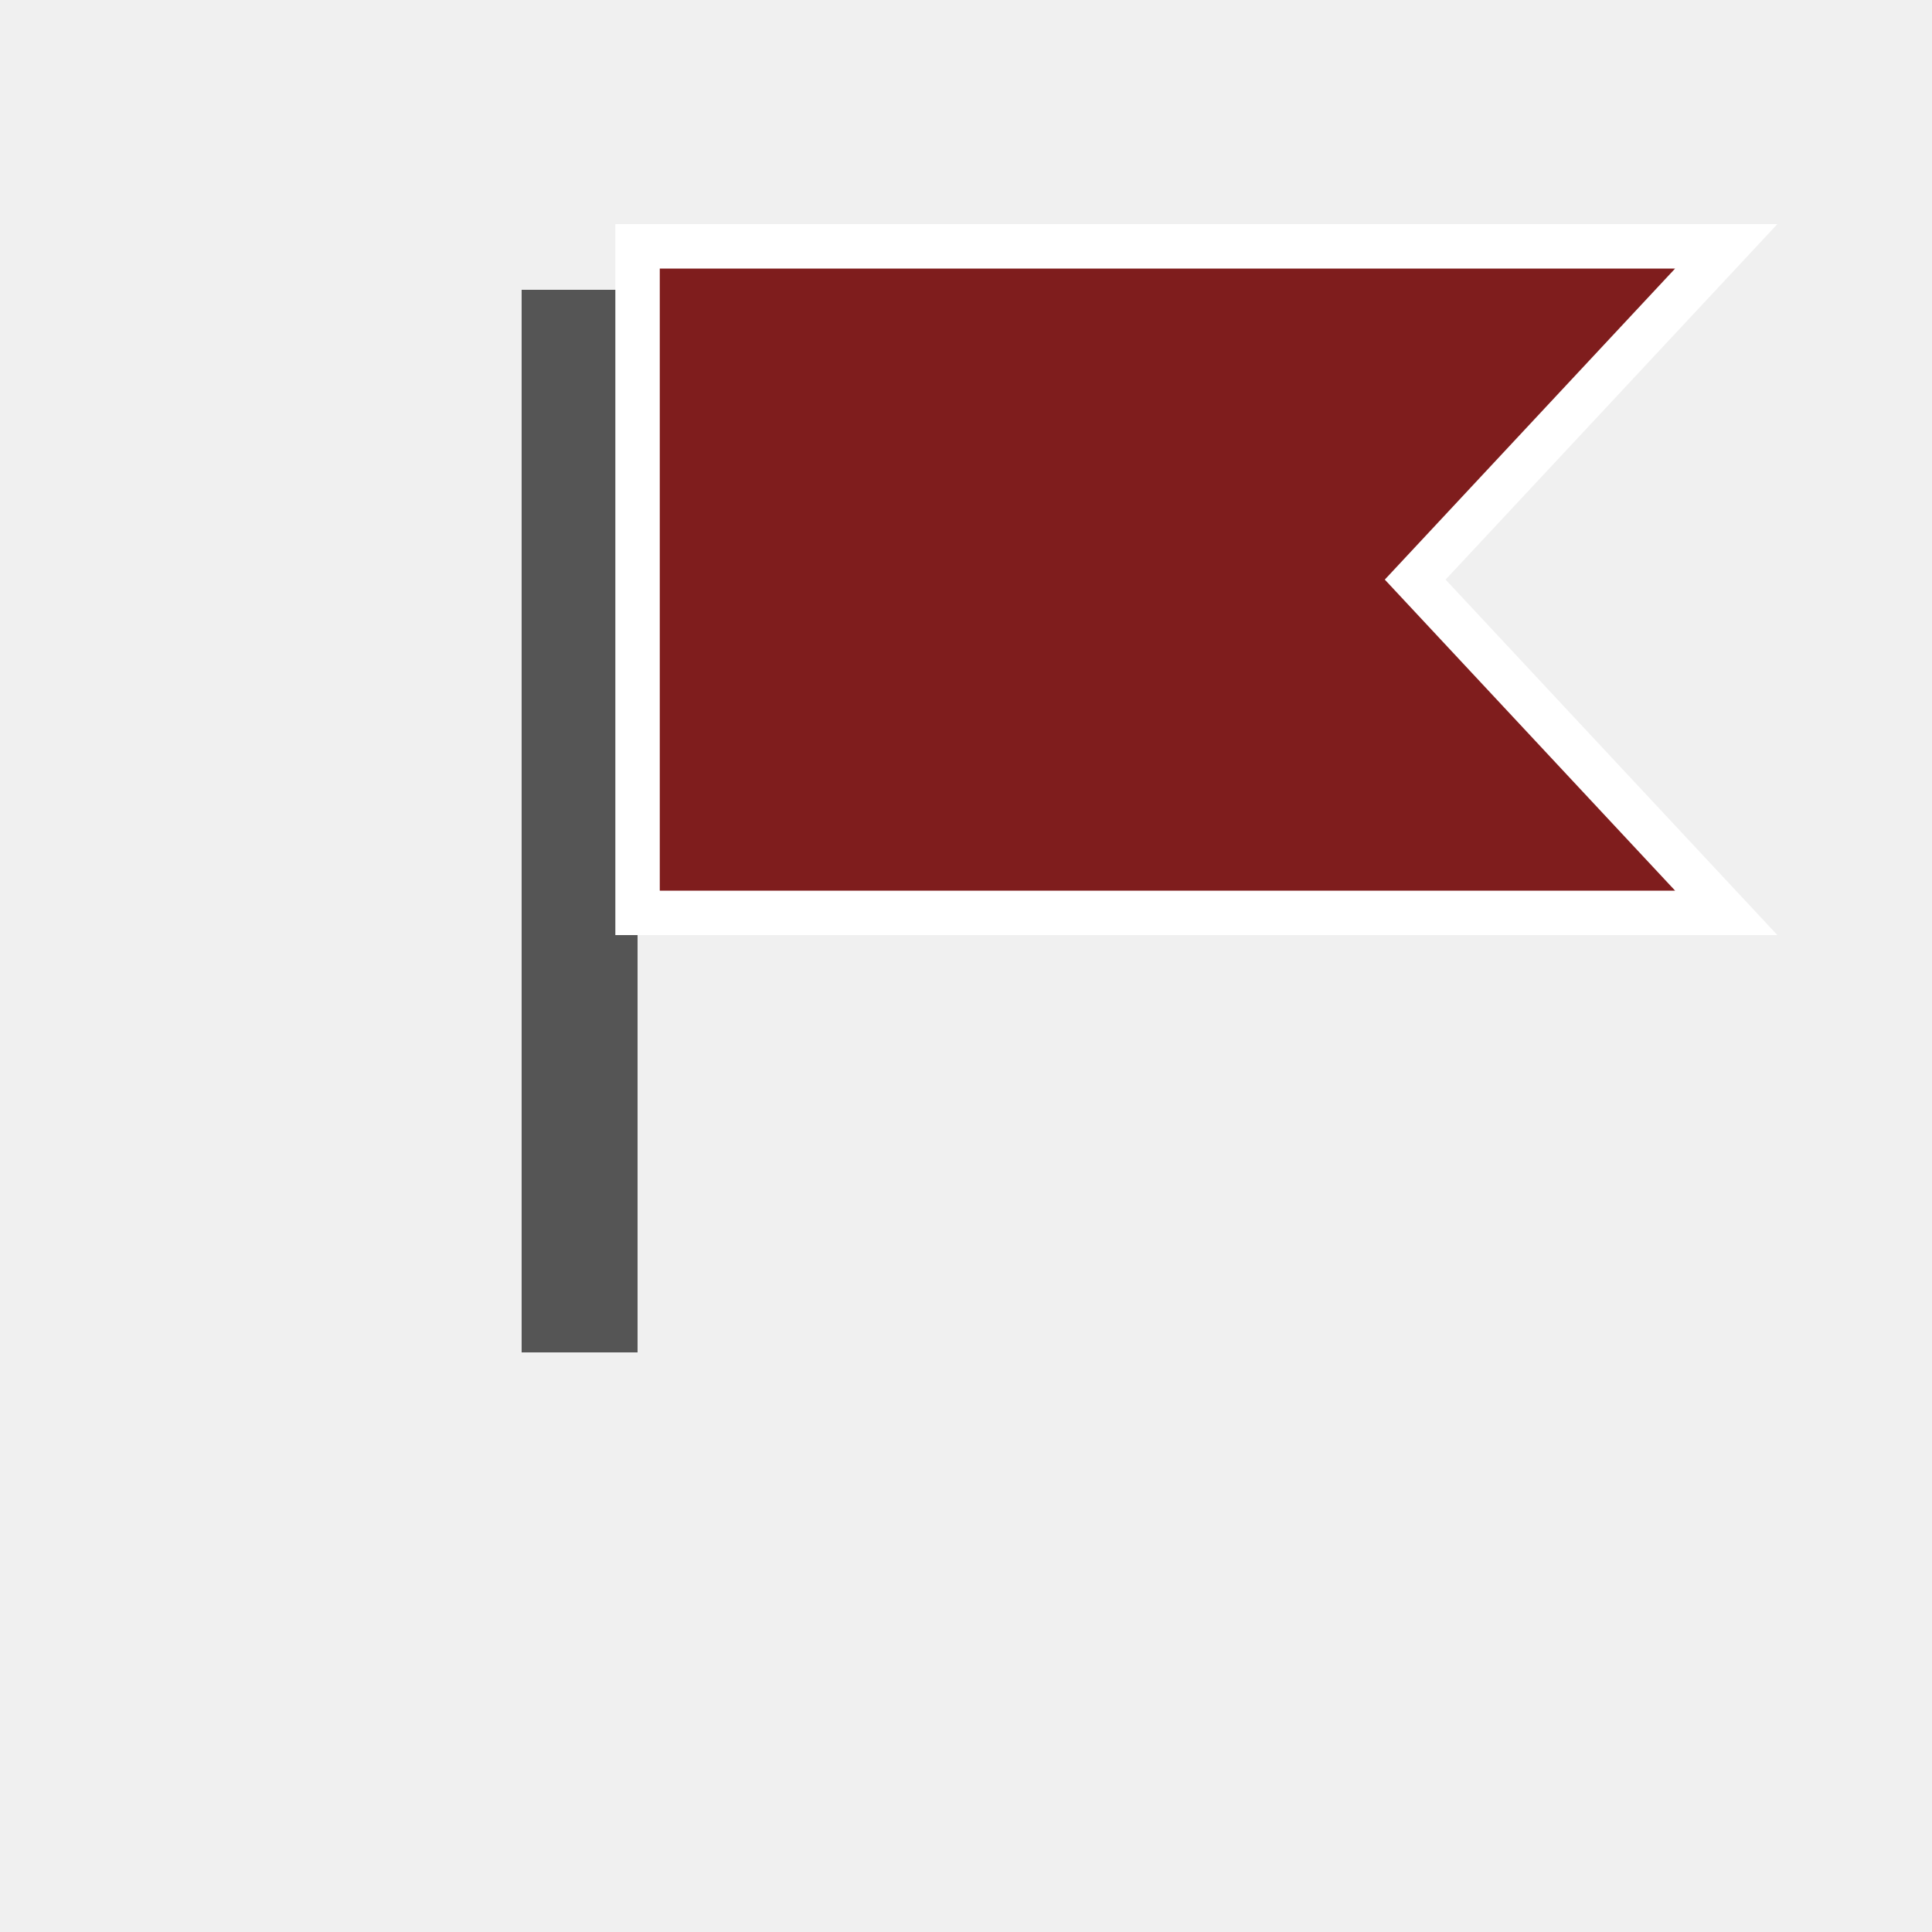
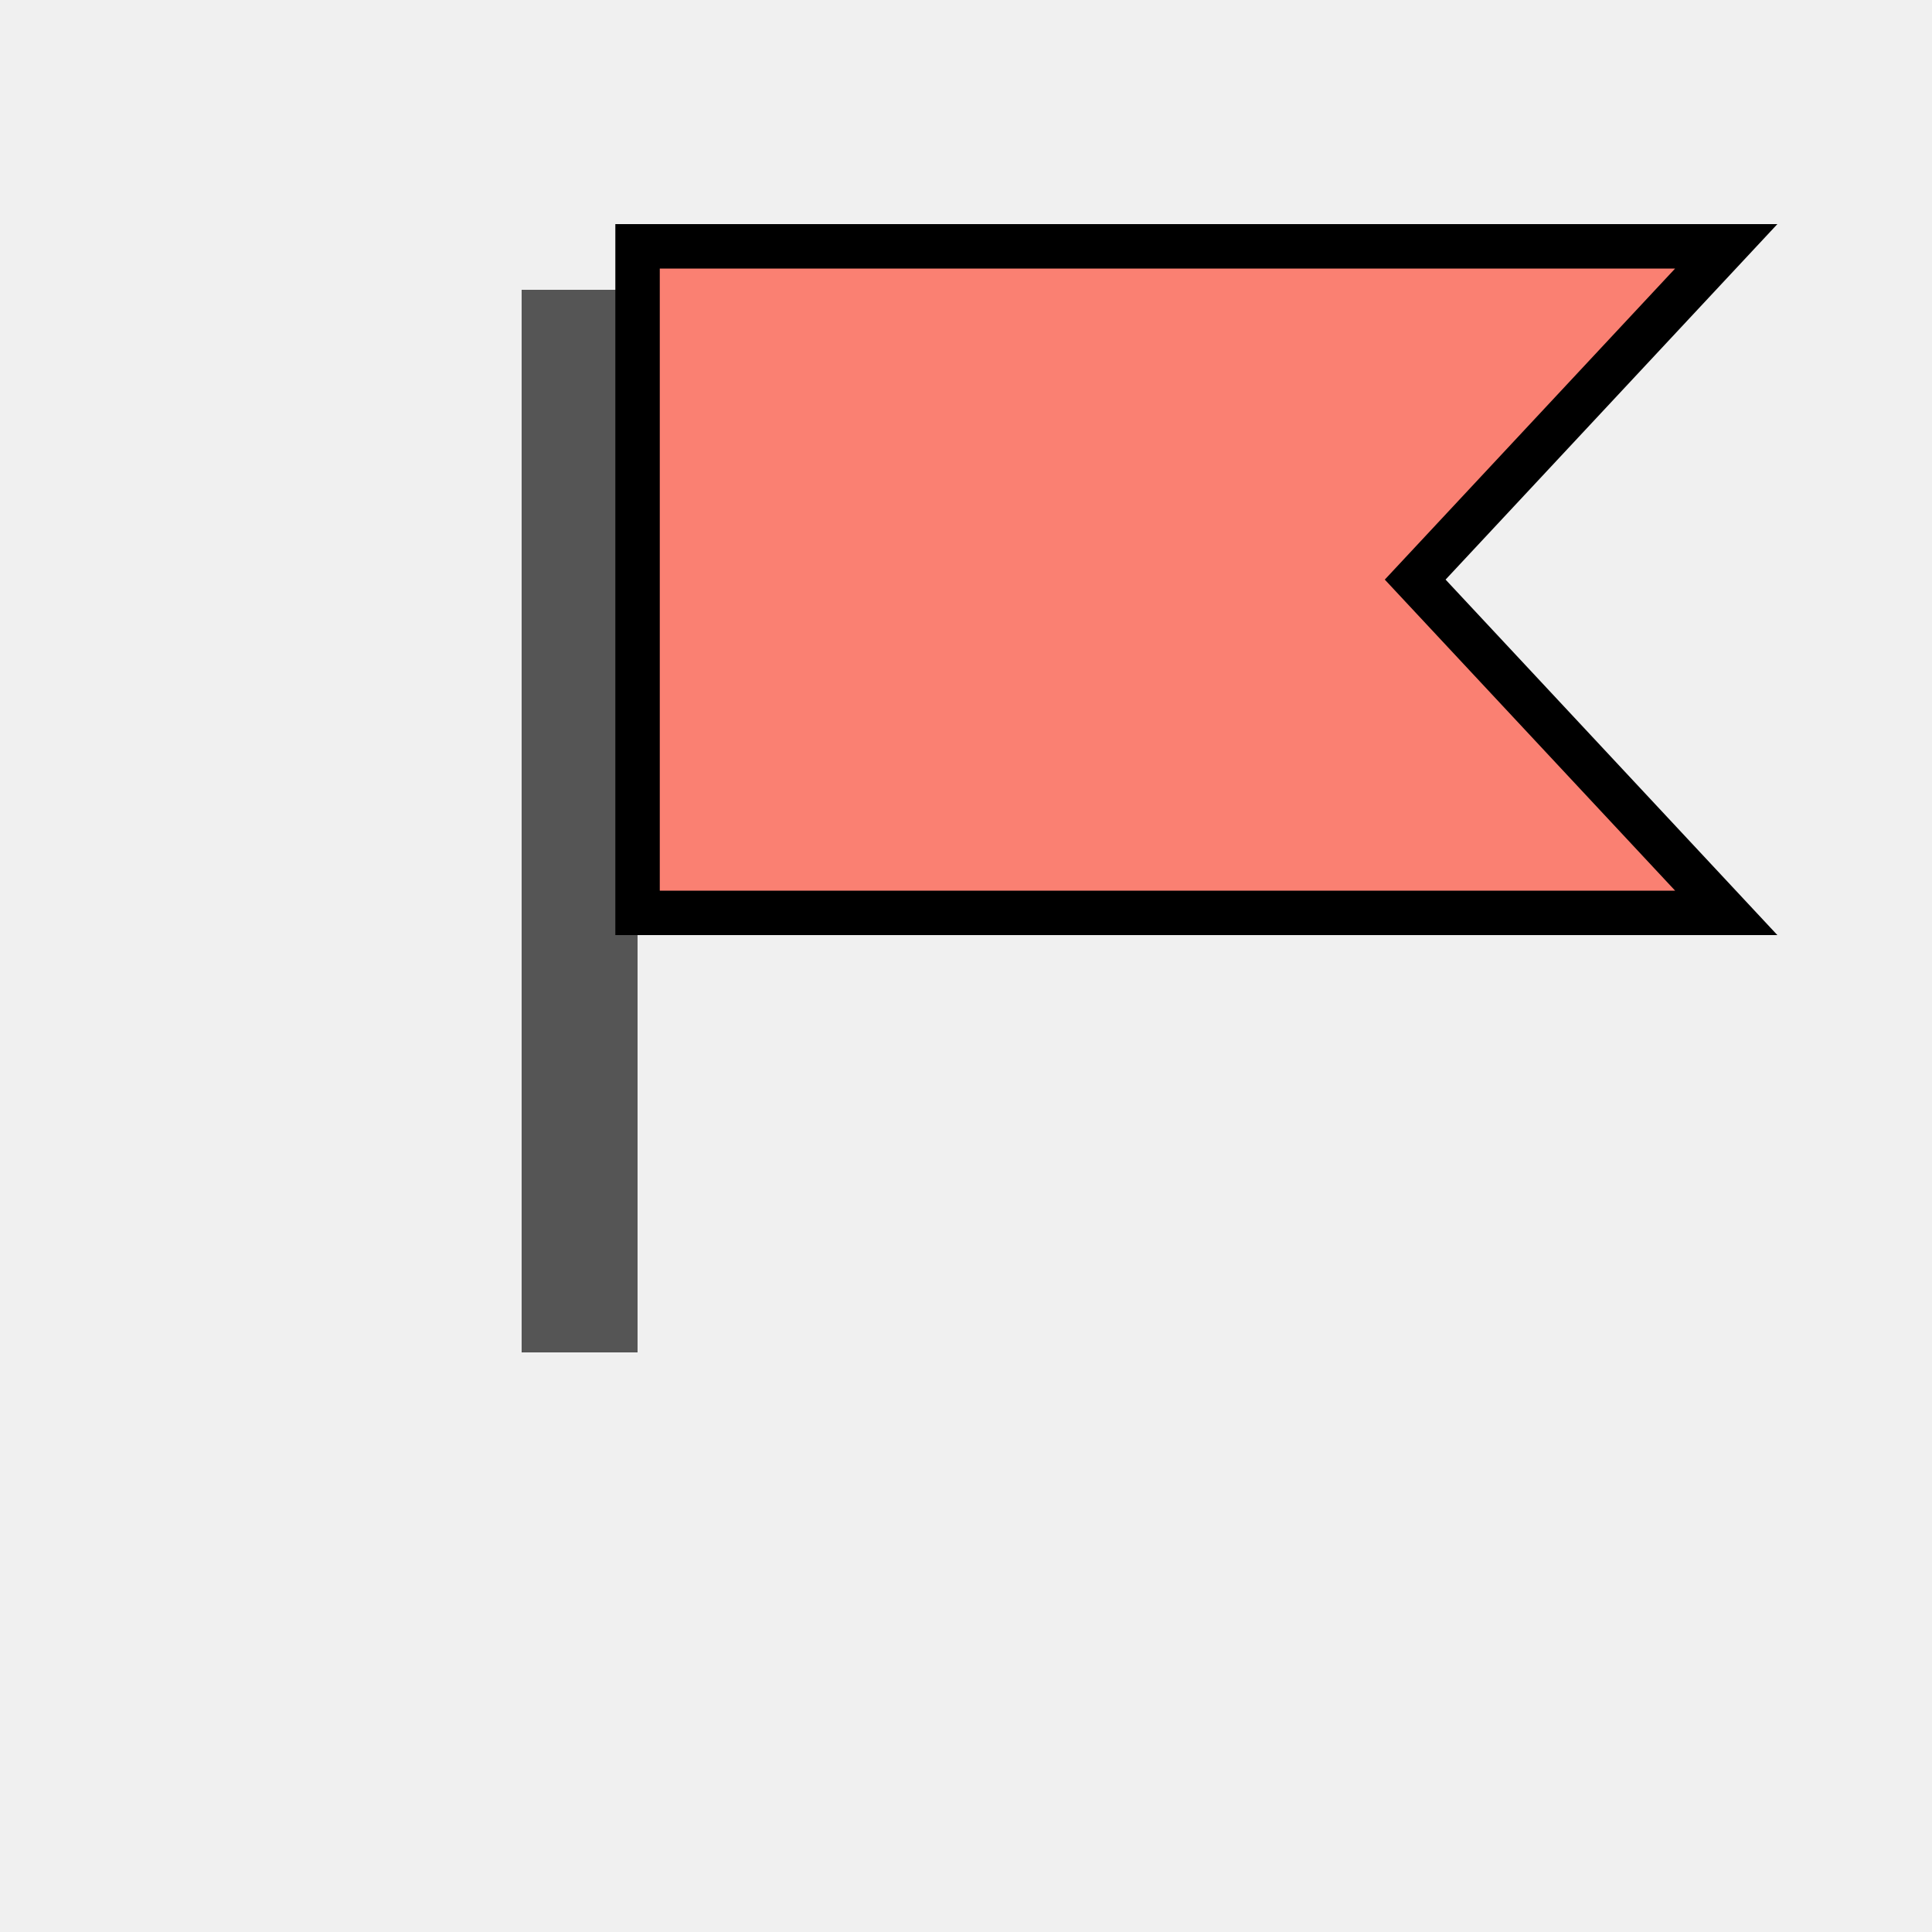
<svg xmlns="http://www.w3.org/2000/svg" viewBox="0 0 100 100">
  <rect x="27" y="15" width="6" height="55" fill="#555" />
  <g transform="translate(33 30) scale(1.15) translate(-33 -30)">
-     <path d="M33 15 L82 15 L68 30 L82 45 L33 45 Z" fill="#7f1d1d" stroke="#fff" stroke-width="2" />
+     <path d="M33 15 L82 15 L68 30 L82 45 L33 45 Z" fill="#FA8072" stroke="#000" stroke-width="2" />
  </g>
</svg>
